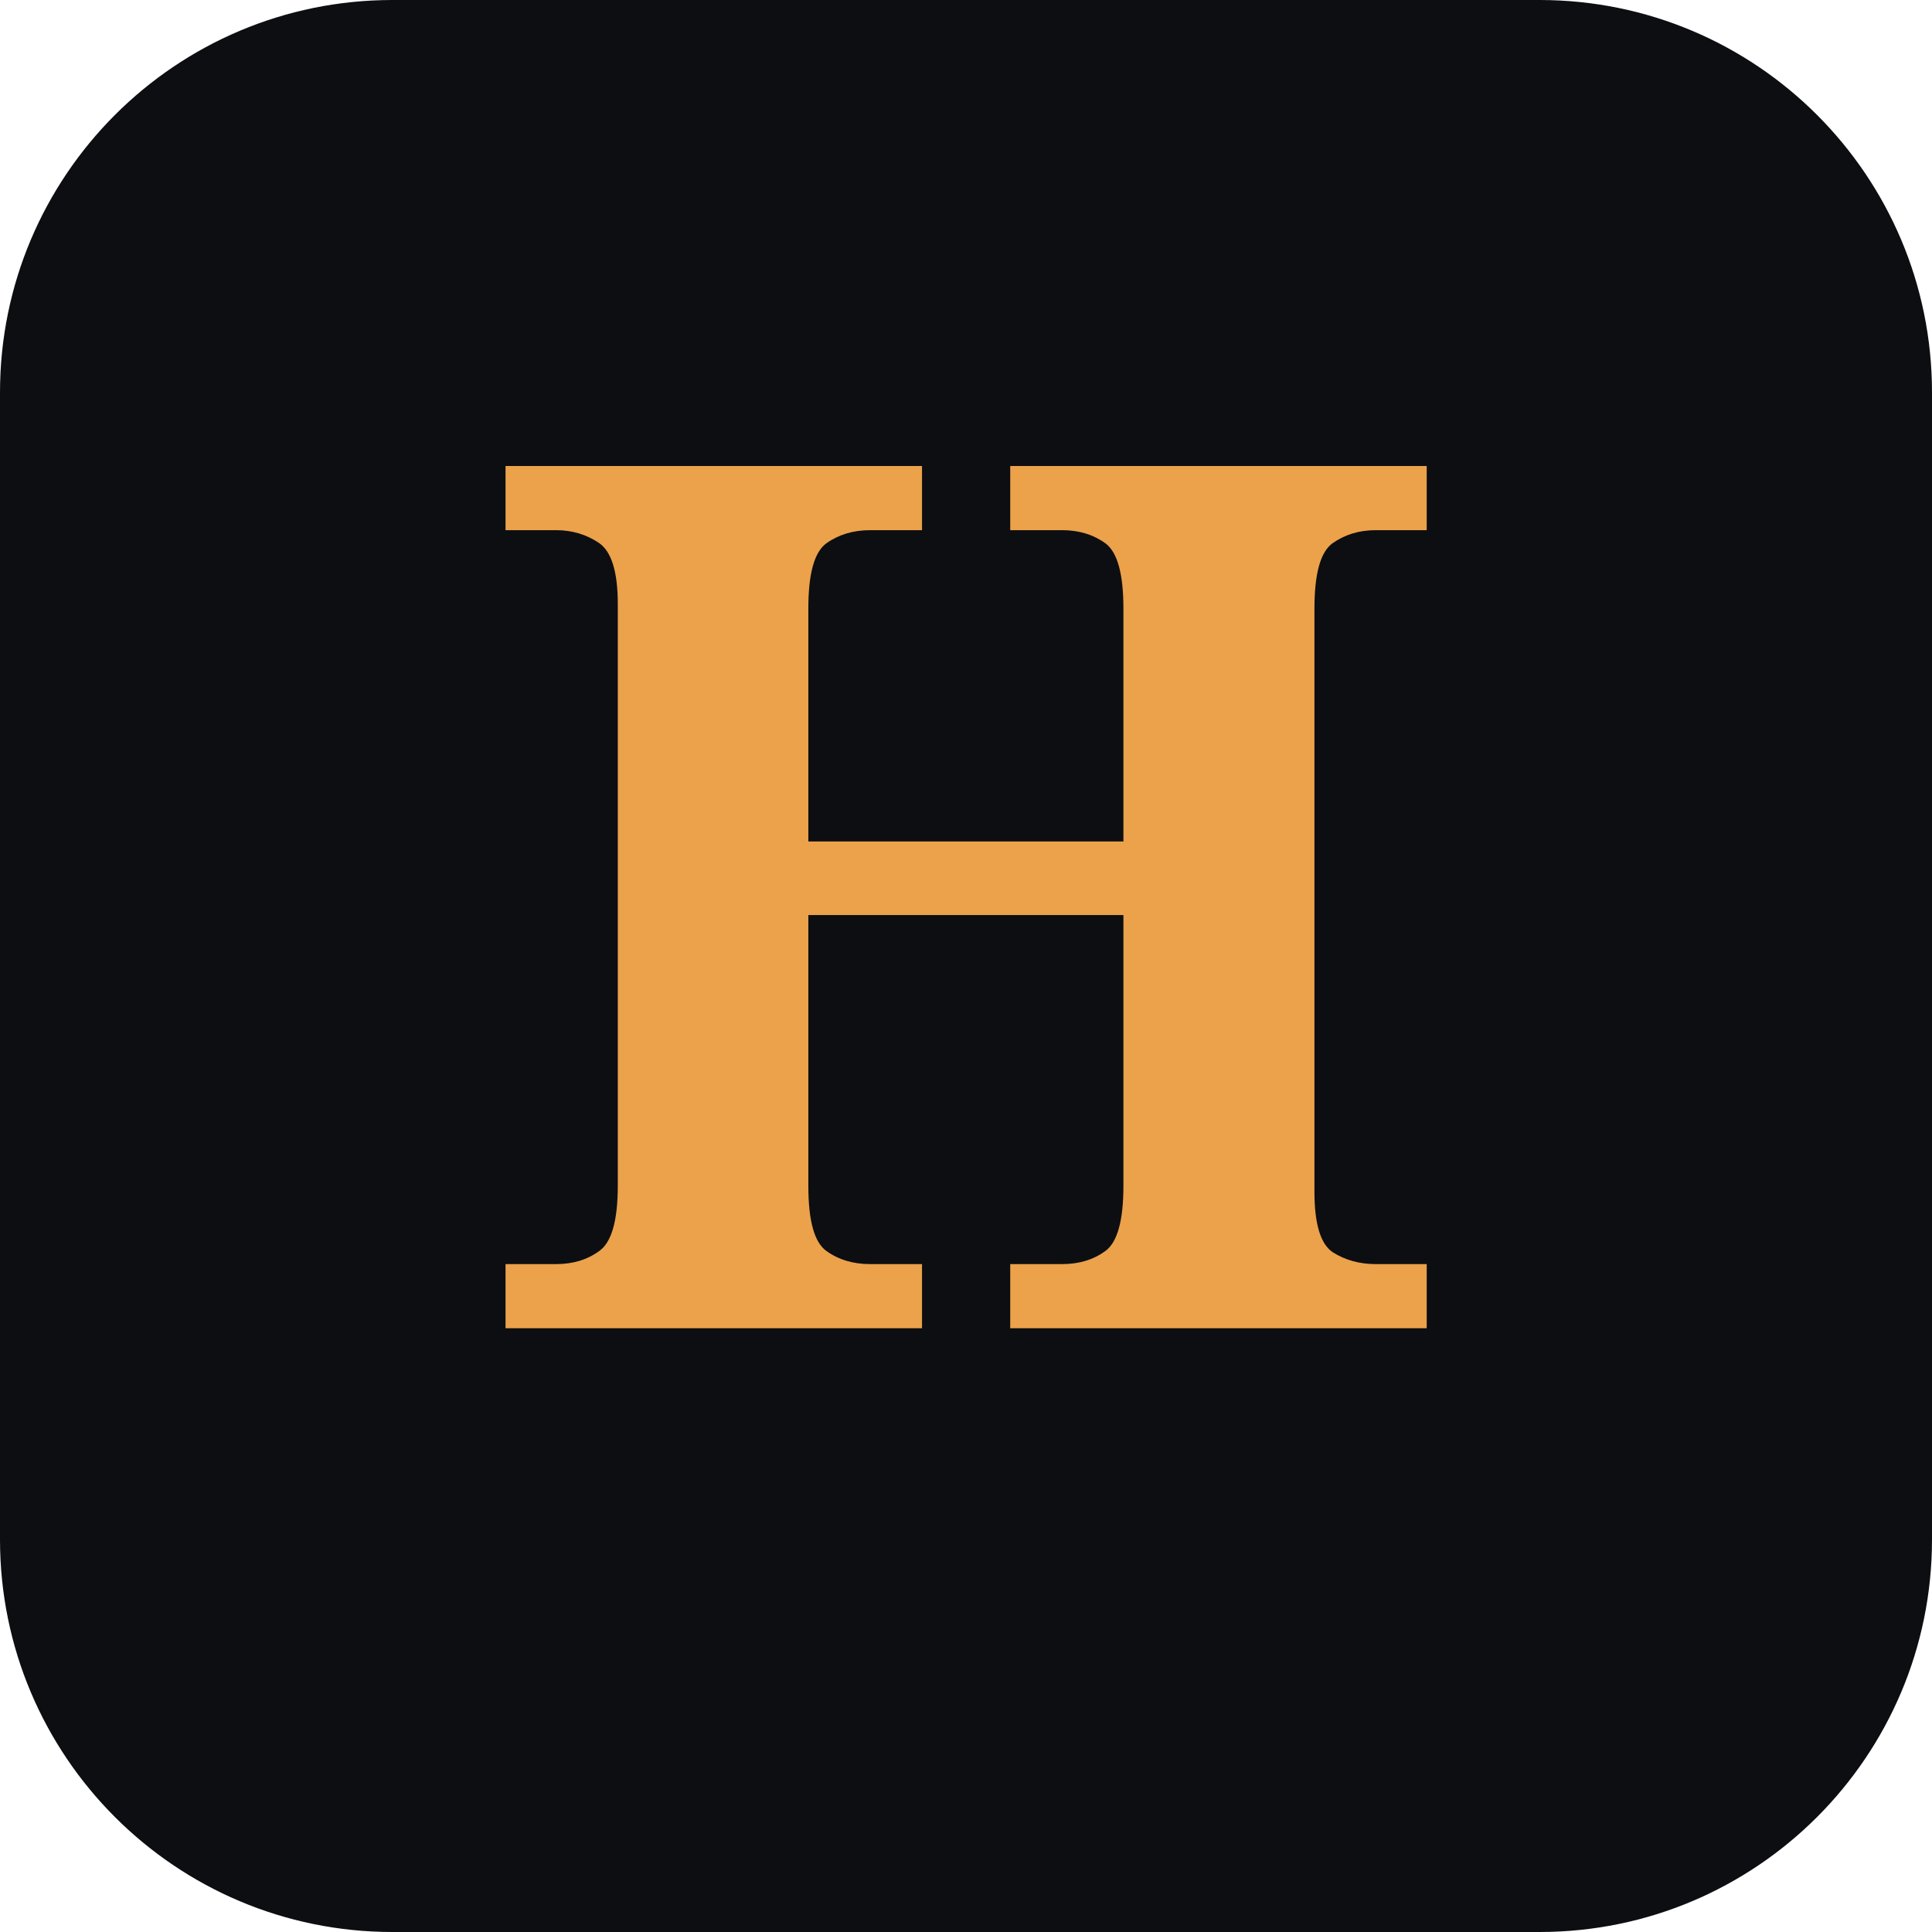
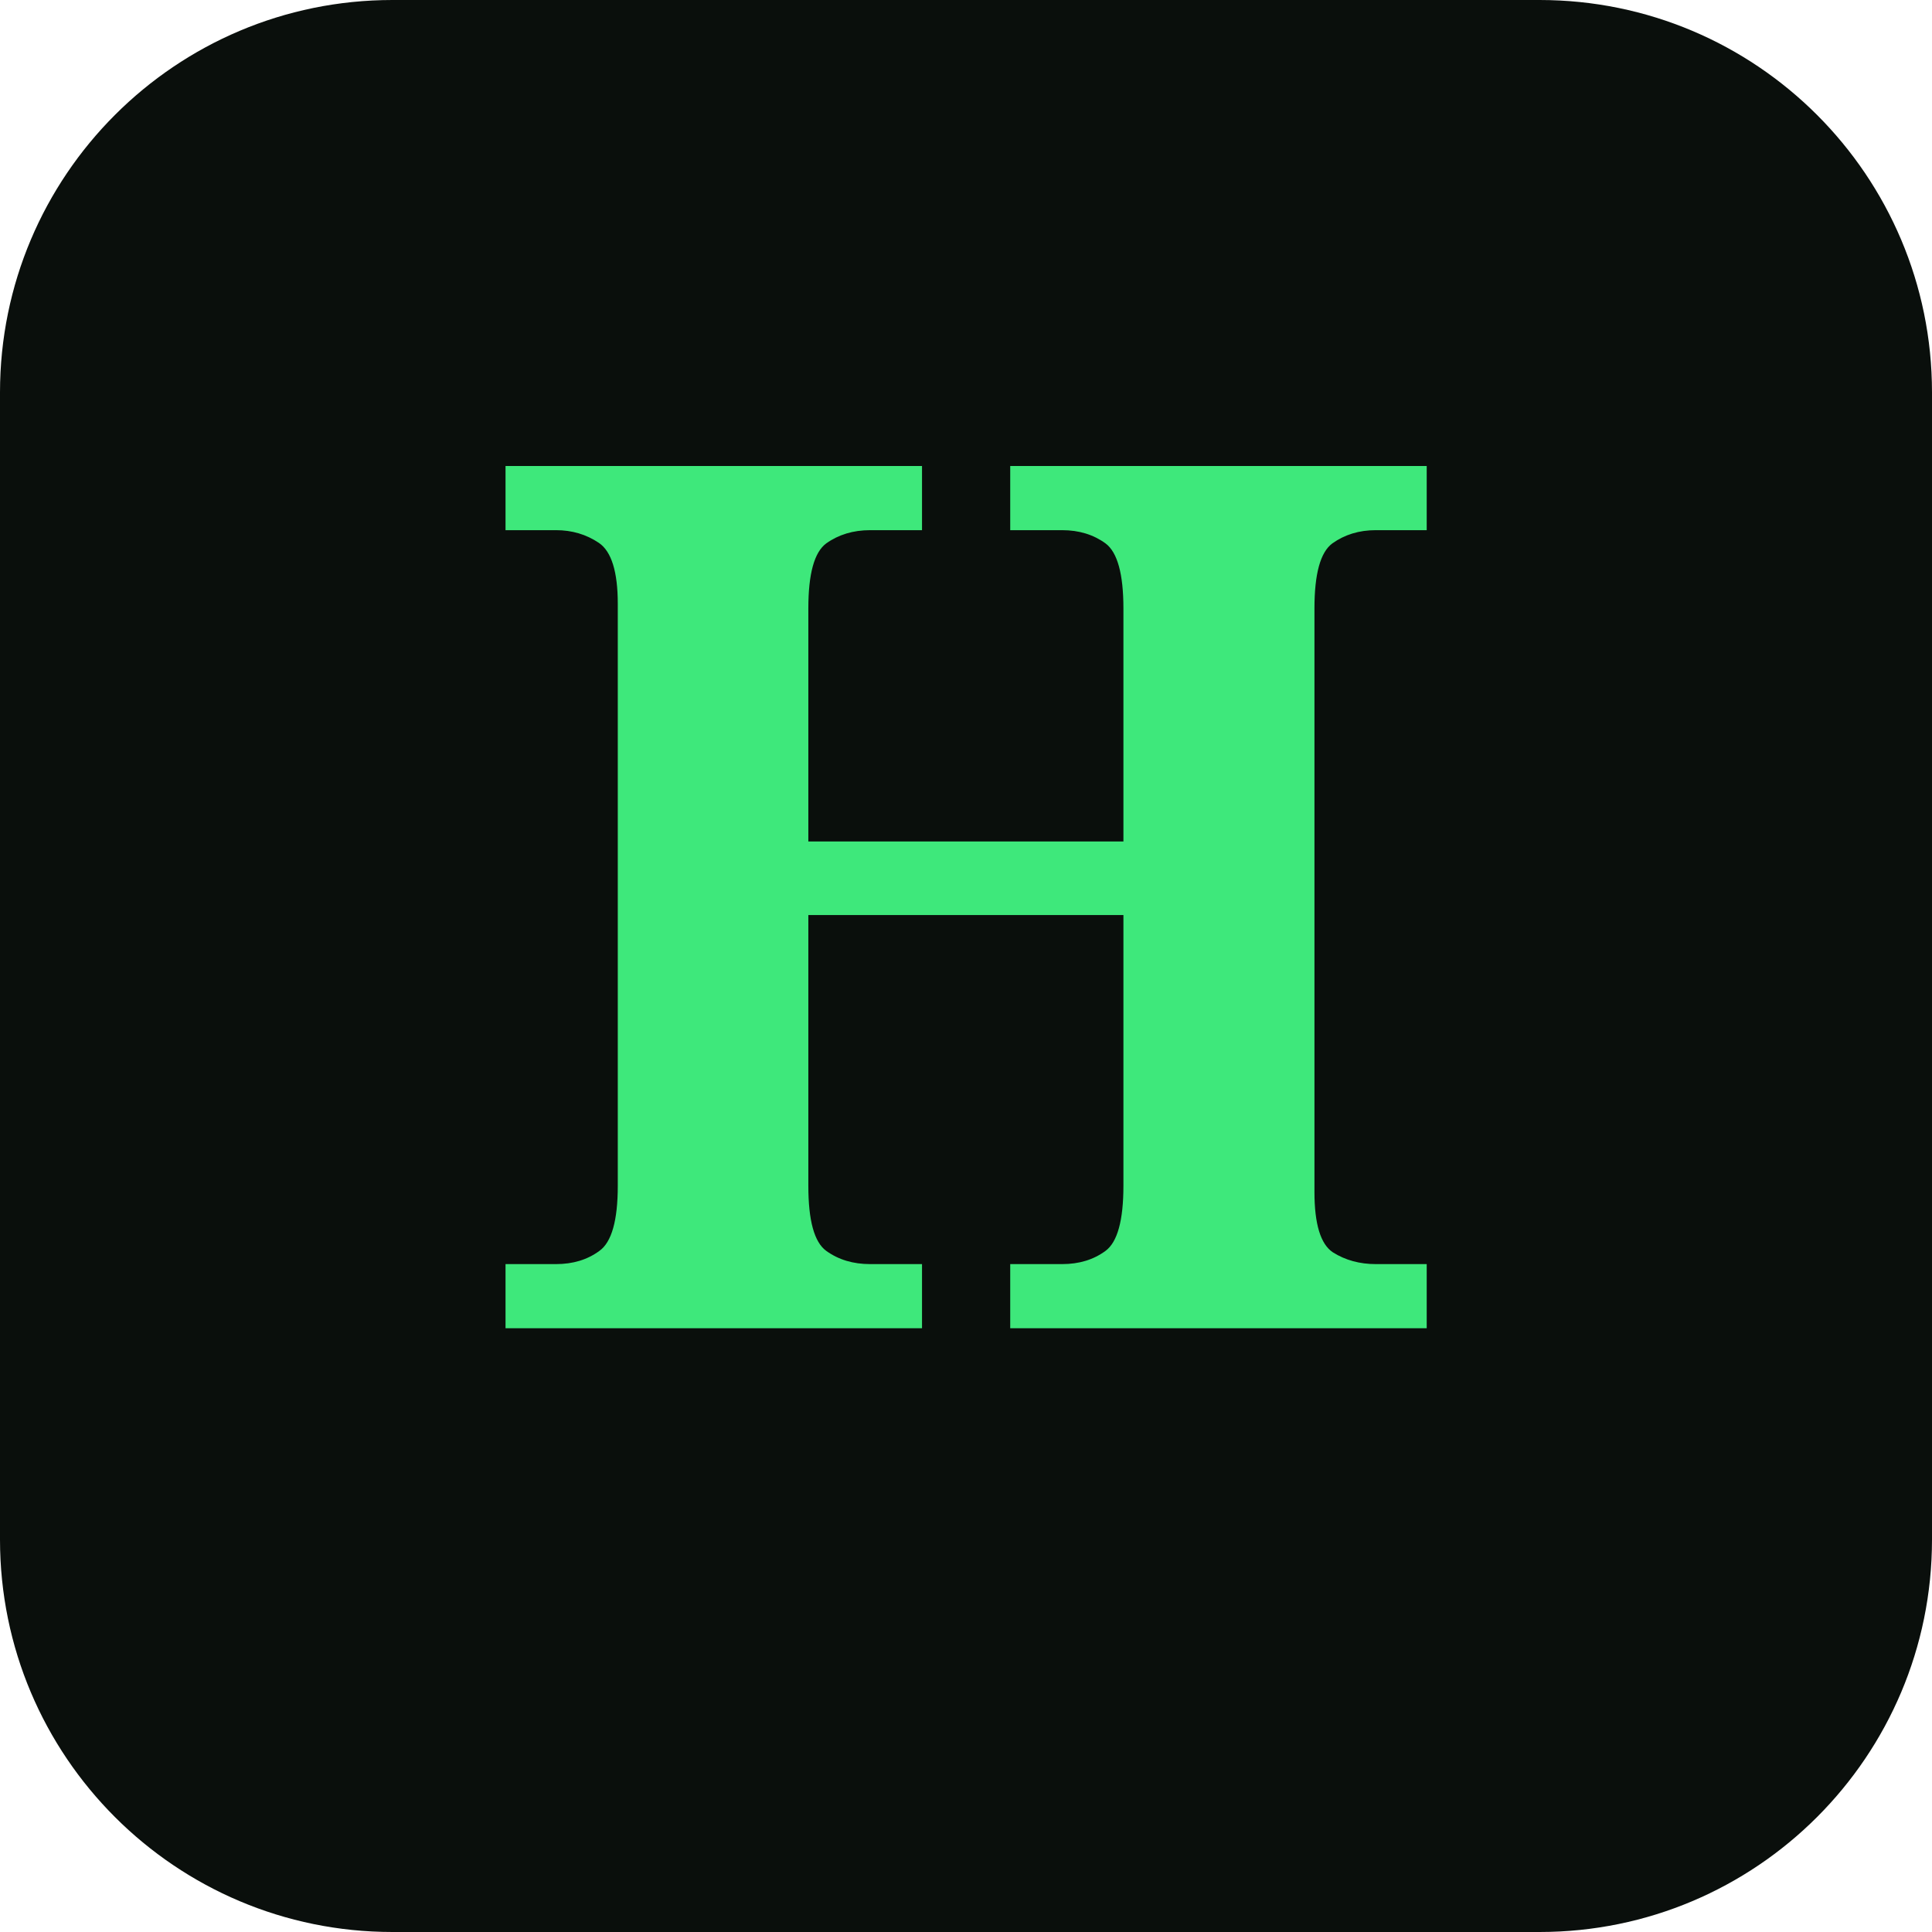
<svg xmlns="http://www.w3.org/2000/svg" viewBox="0 0 64 64">
-   <rect width="64" height="64" rx="13" fill="#0d0e11" />
-   <text x="32" y="44" font-family="Georgia,'Playfair Display',serif" font-size="40" font-weight="700" fill="#eba24b" text-anchor="middle">H</text>
+   <rect width="64" height="64" rx="13" fill="#0a0f0c" />
+   <text x="32" y="44" font-family="Georgia,'Playfair Display',serif" font-size="40" font-weight="700" fill="#3ee87b" text-anchor="middle">H</text>
</svg>
